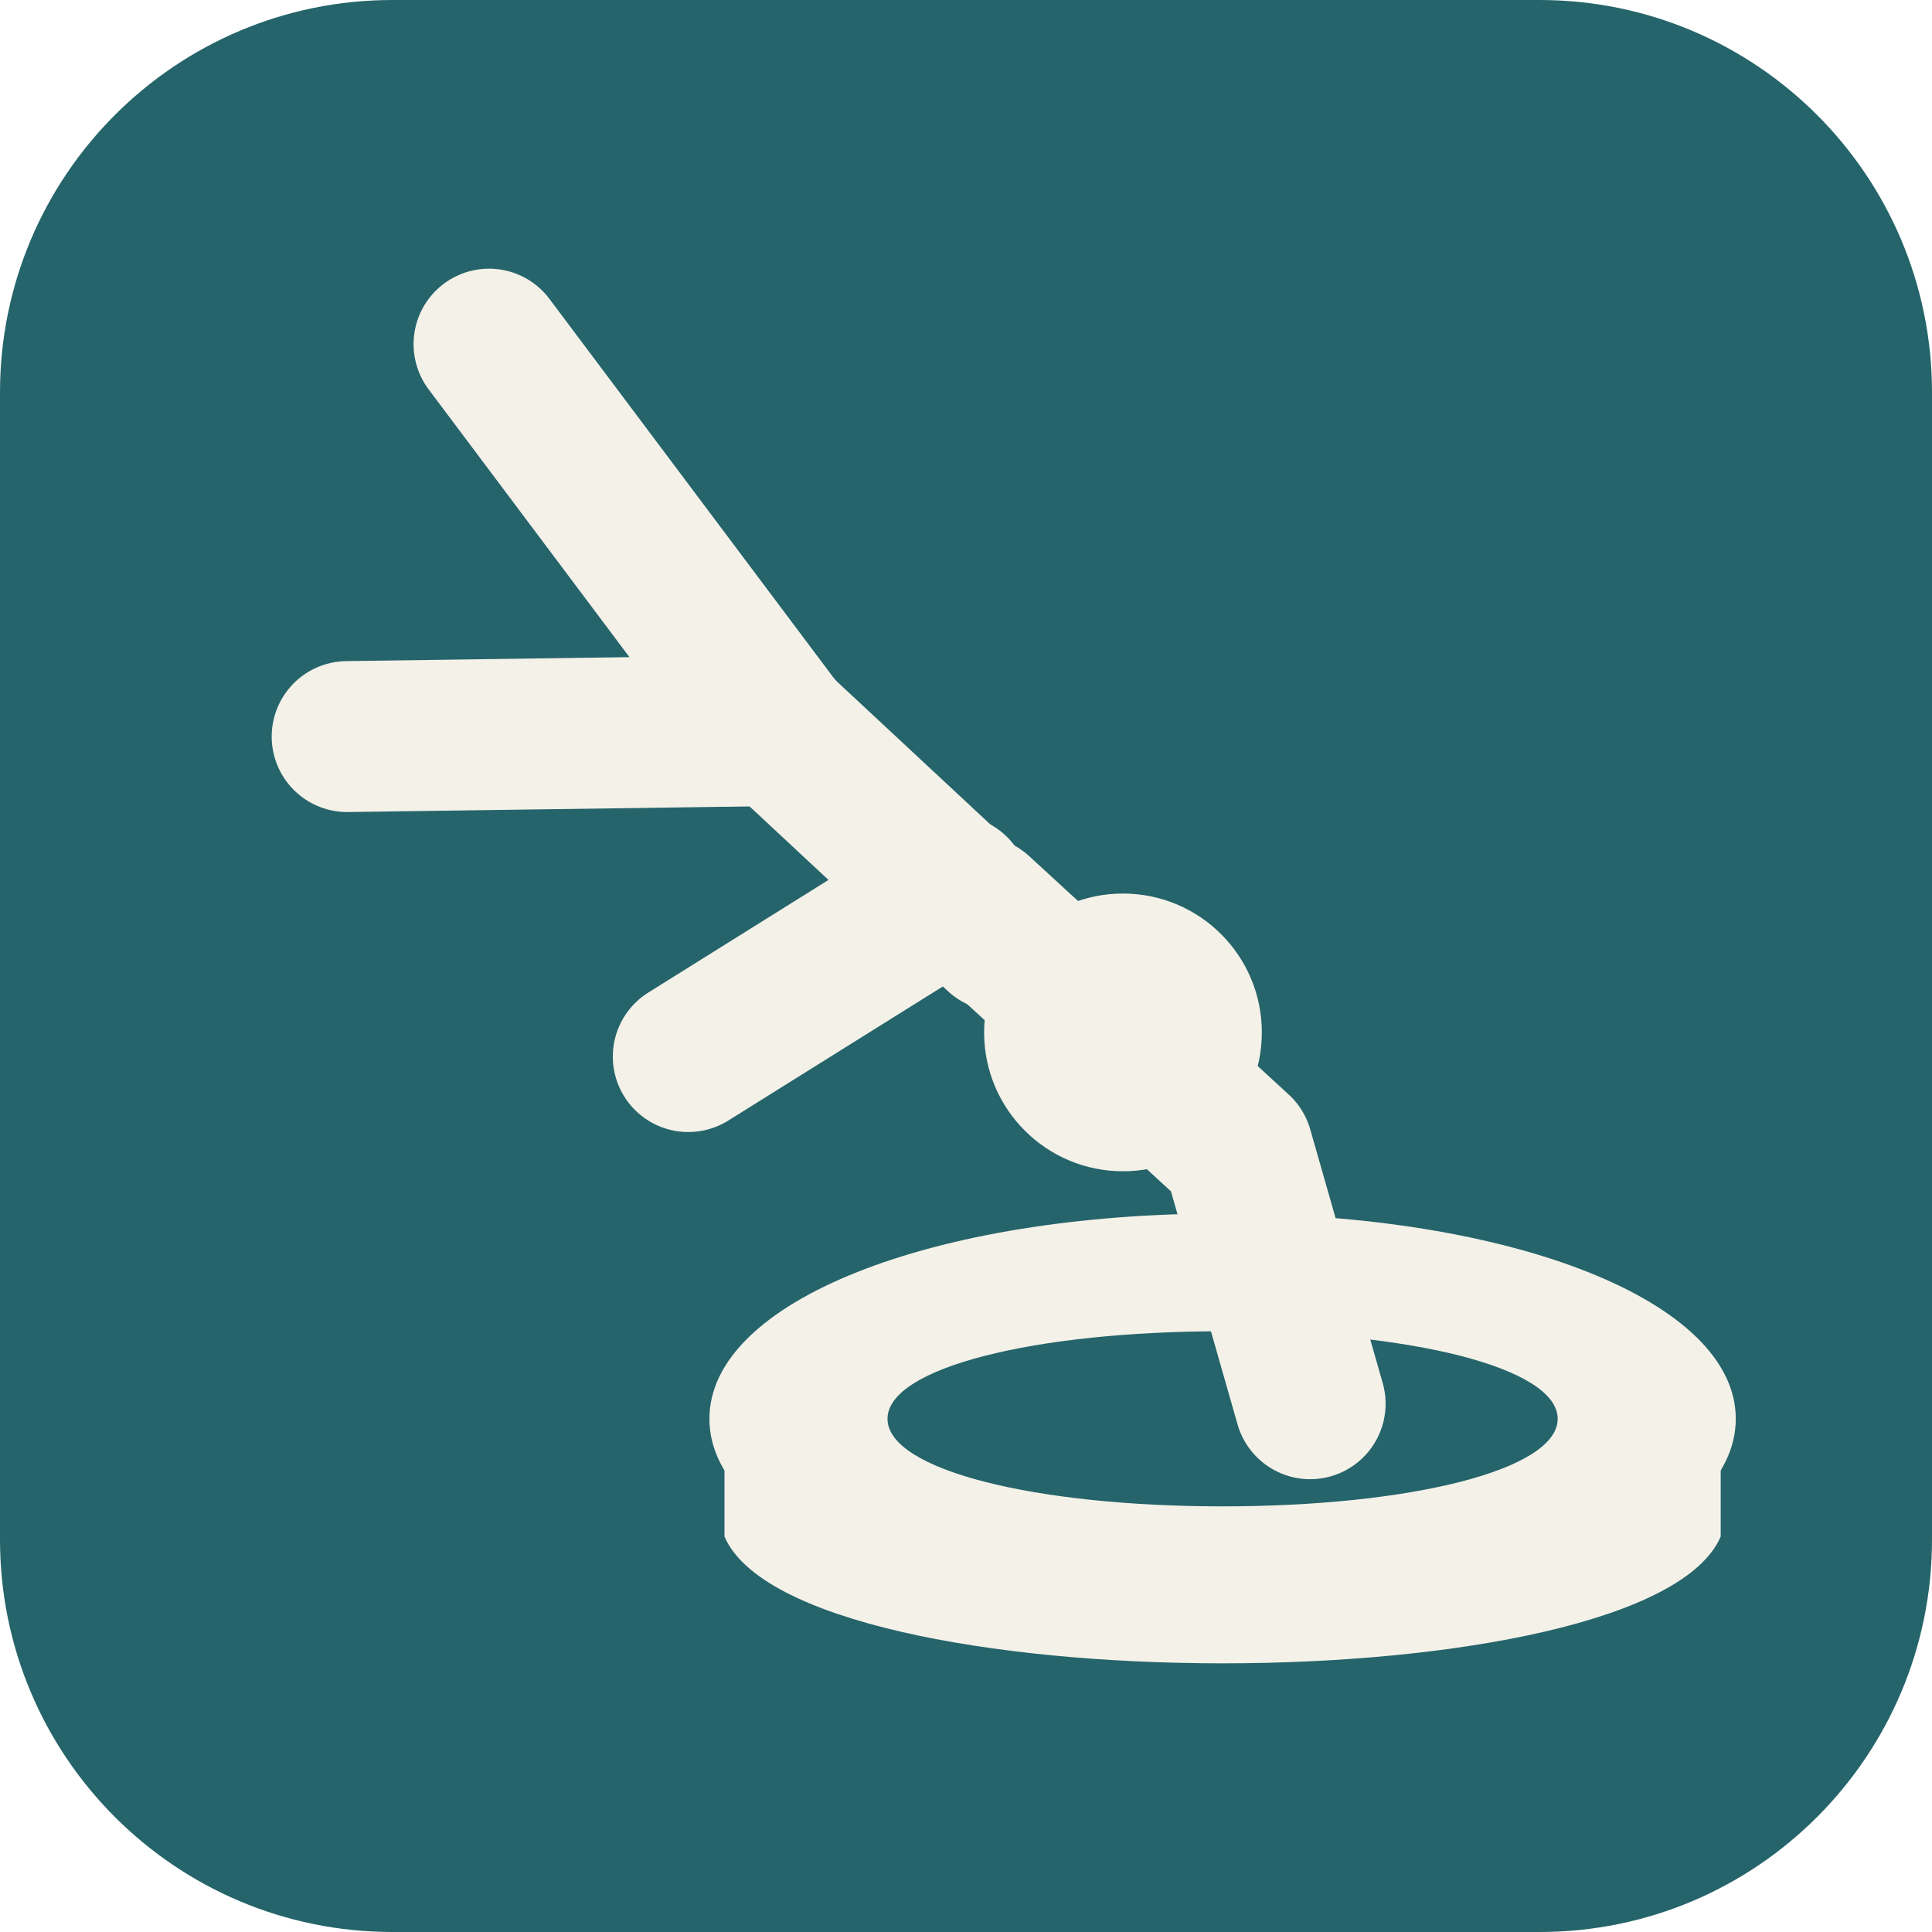
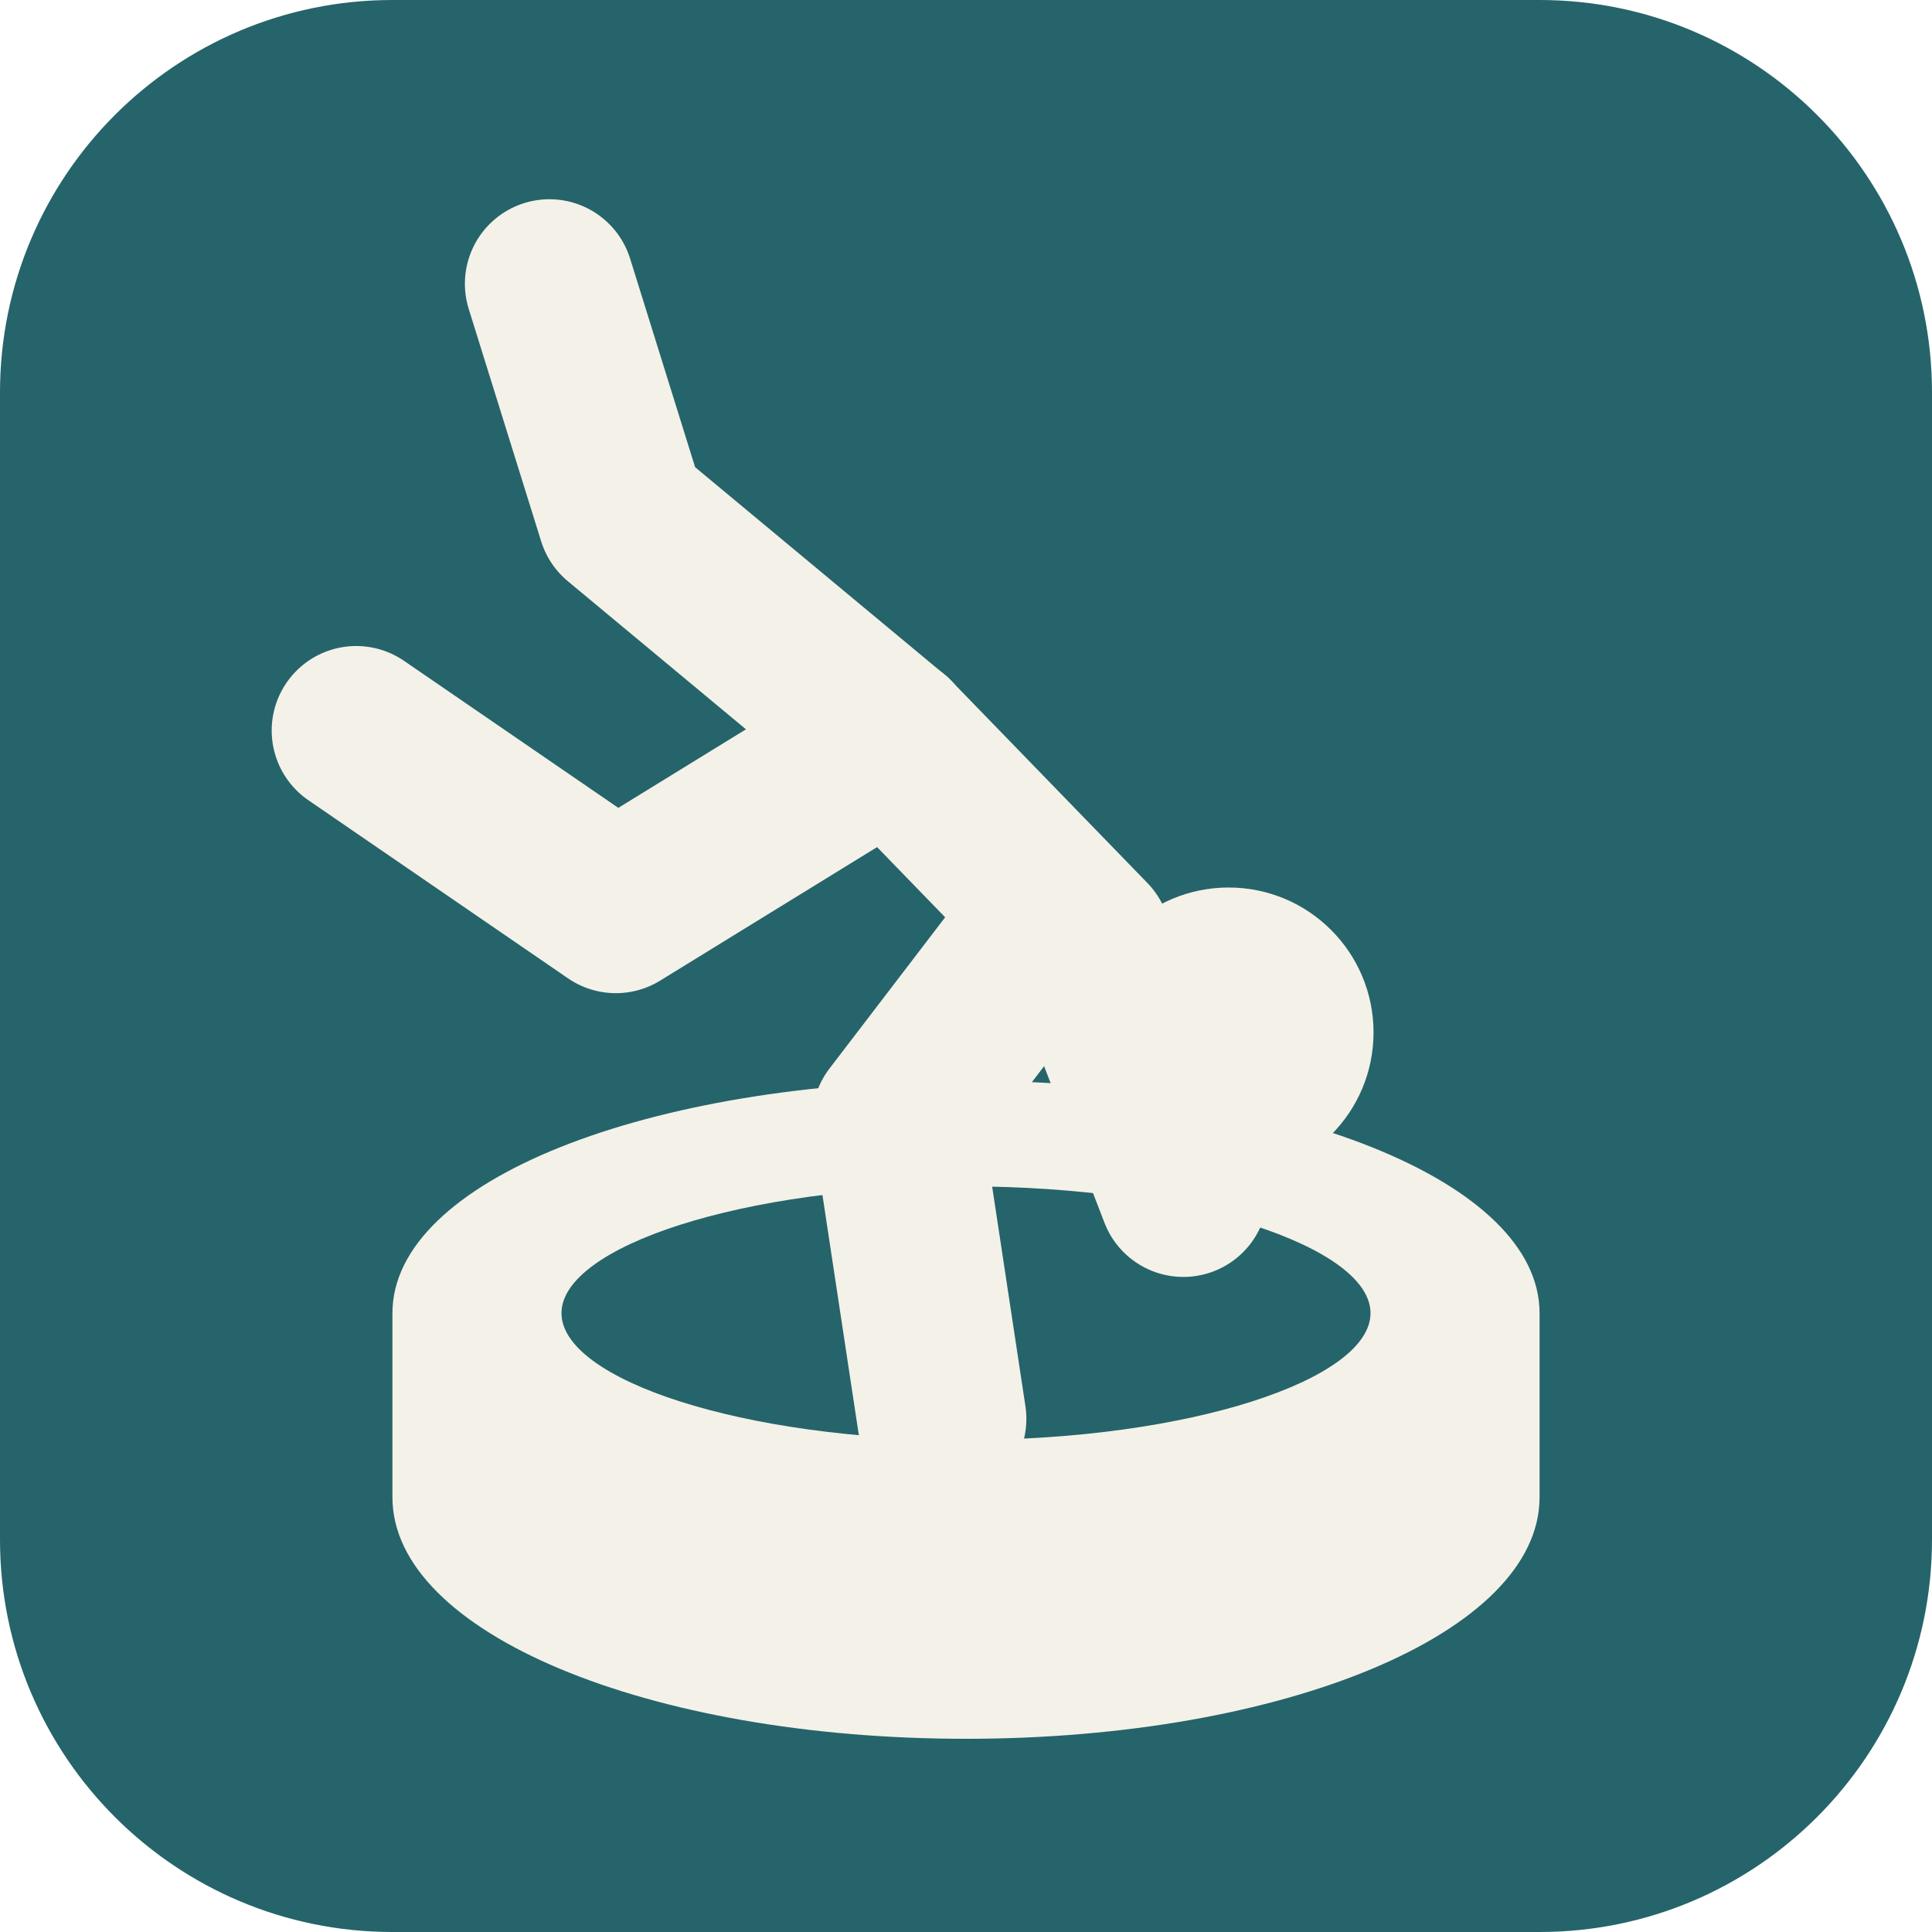
<svg xmlns="http://www.w3.org/2000/svg" viewBox="0 0 64 64" role="img" aria-labelledby="title desc">
  <rect width="64" height="64" rx="13" fill="#25646A" />
-   <path d="M24 46.6            C25.8 52.0 55.2 52.0 57 46.6            L57 50.9            C54.6 56.5 26.4 56.5 24 50.9            Z" fill="#F4F1E9" />
-   <g fill="none" stroke="#F4F1E9" stroke-width="5" stroke-linecap="round" stroke-linejoin="round">
-     <path d="M25.8 24.2 L33.1 31.0" />
-     <path d="M25.8 24.2 L16.2 11.4" />
-     <path d="M25.8 24.2 L11.5 24.4" />
-     <path d="M31.6 29.5 L22.8 35.0" />
-     <path d="M32.4 30.2 L41.0 38.1 L43.4 46.5" />
+   <path d="M13 43.5c0-4.4 8.5-7.7 19-7.7s19 3.3 19 7.7v6.1c0 4.5-8.5 8-19 8s-19-3.5-19-8z" fill="#F4F1E9" />
+   <path d="M18.6 43.5c0-2.2 6-4.2 13.4-4.2s13.4 2 13.4 4.2-6 4.2-13.4 4.2-13.4-2-13.4-4.2z" fill="#25646A" />
+   <g fill="none" stroke="#F4F1E9" stroke-width="5.6" stroke-linecap="round" stroke-linejoin="round">
+     <path d="M29.5 24.5 36 31.2 39.2 39.5" />
+     <path d="M29.5 24.5 20.6 17.1 18.2 9.4" />
+     <path d="M29.5 24.5 20.4 30.1 11.8 24.2" />
+     <path d="M34.9 30.3 29.7 37.1 31.2 47" />
  </g>
-   <circle cx="37.2" cy="34.2" r="4.6" fill="#F4F1E9" />
-   <path fill="#F4F1E9" fill-rule="evenodd" d="M40.5 40.2            C50.1 40.2 57.5 43.1 57.5 47.0            C57.5 50.9 50.1 53.8 40.5 53.8            C30.9 53.8 23.5 50.9 23.5 47.0            C23.5 43.1 30.9 40.2 40.5 40.2            Z            M40.5 44.1            C46.7 44.1 51.6 45.3 51.6 47.0            C51.6 48.7 46.7 49.9 40.5 49.9            C34.3 49.9 29.4 48.7 29.4 47.0            C29.4 45.3 34.3 44.1 40.5 44.1            Z" />
+   <circle cx="40.7" cy="34.2" r="4.8" fill="#F4F1E9" />
</svg>
